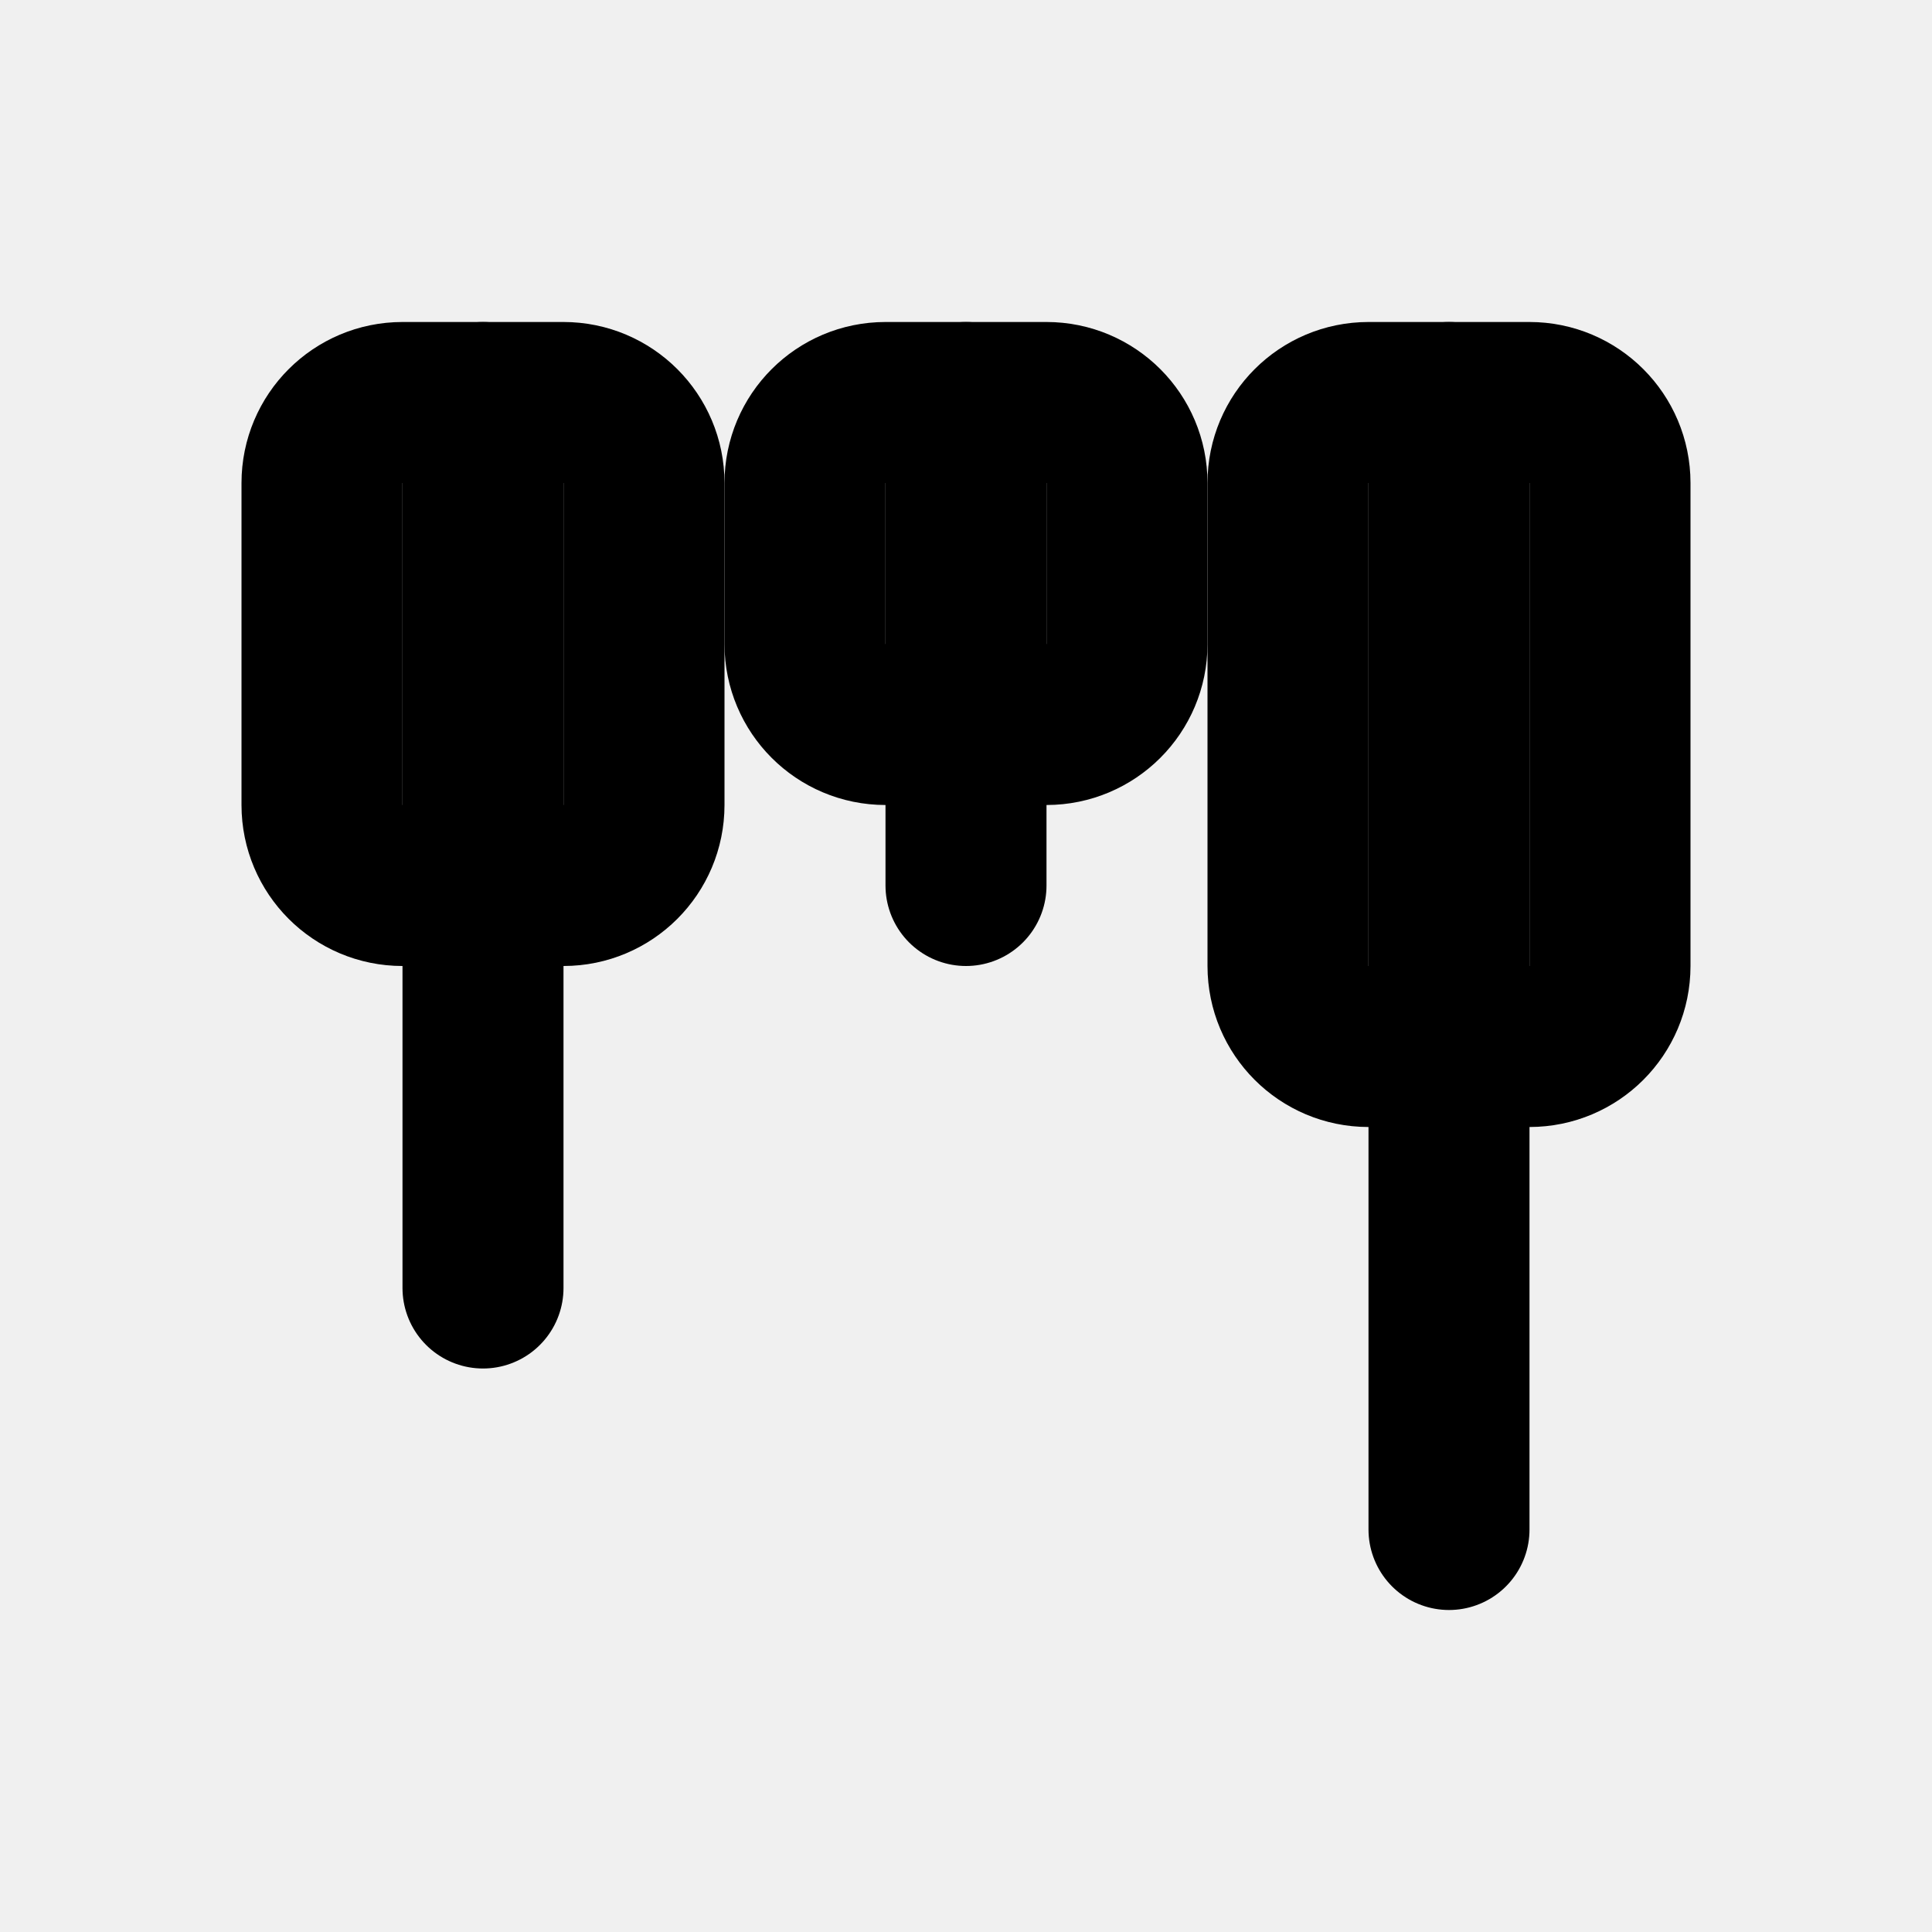
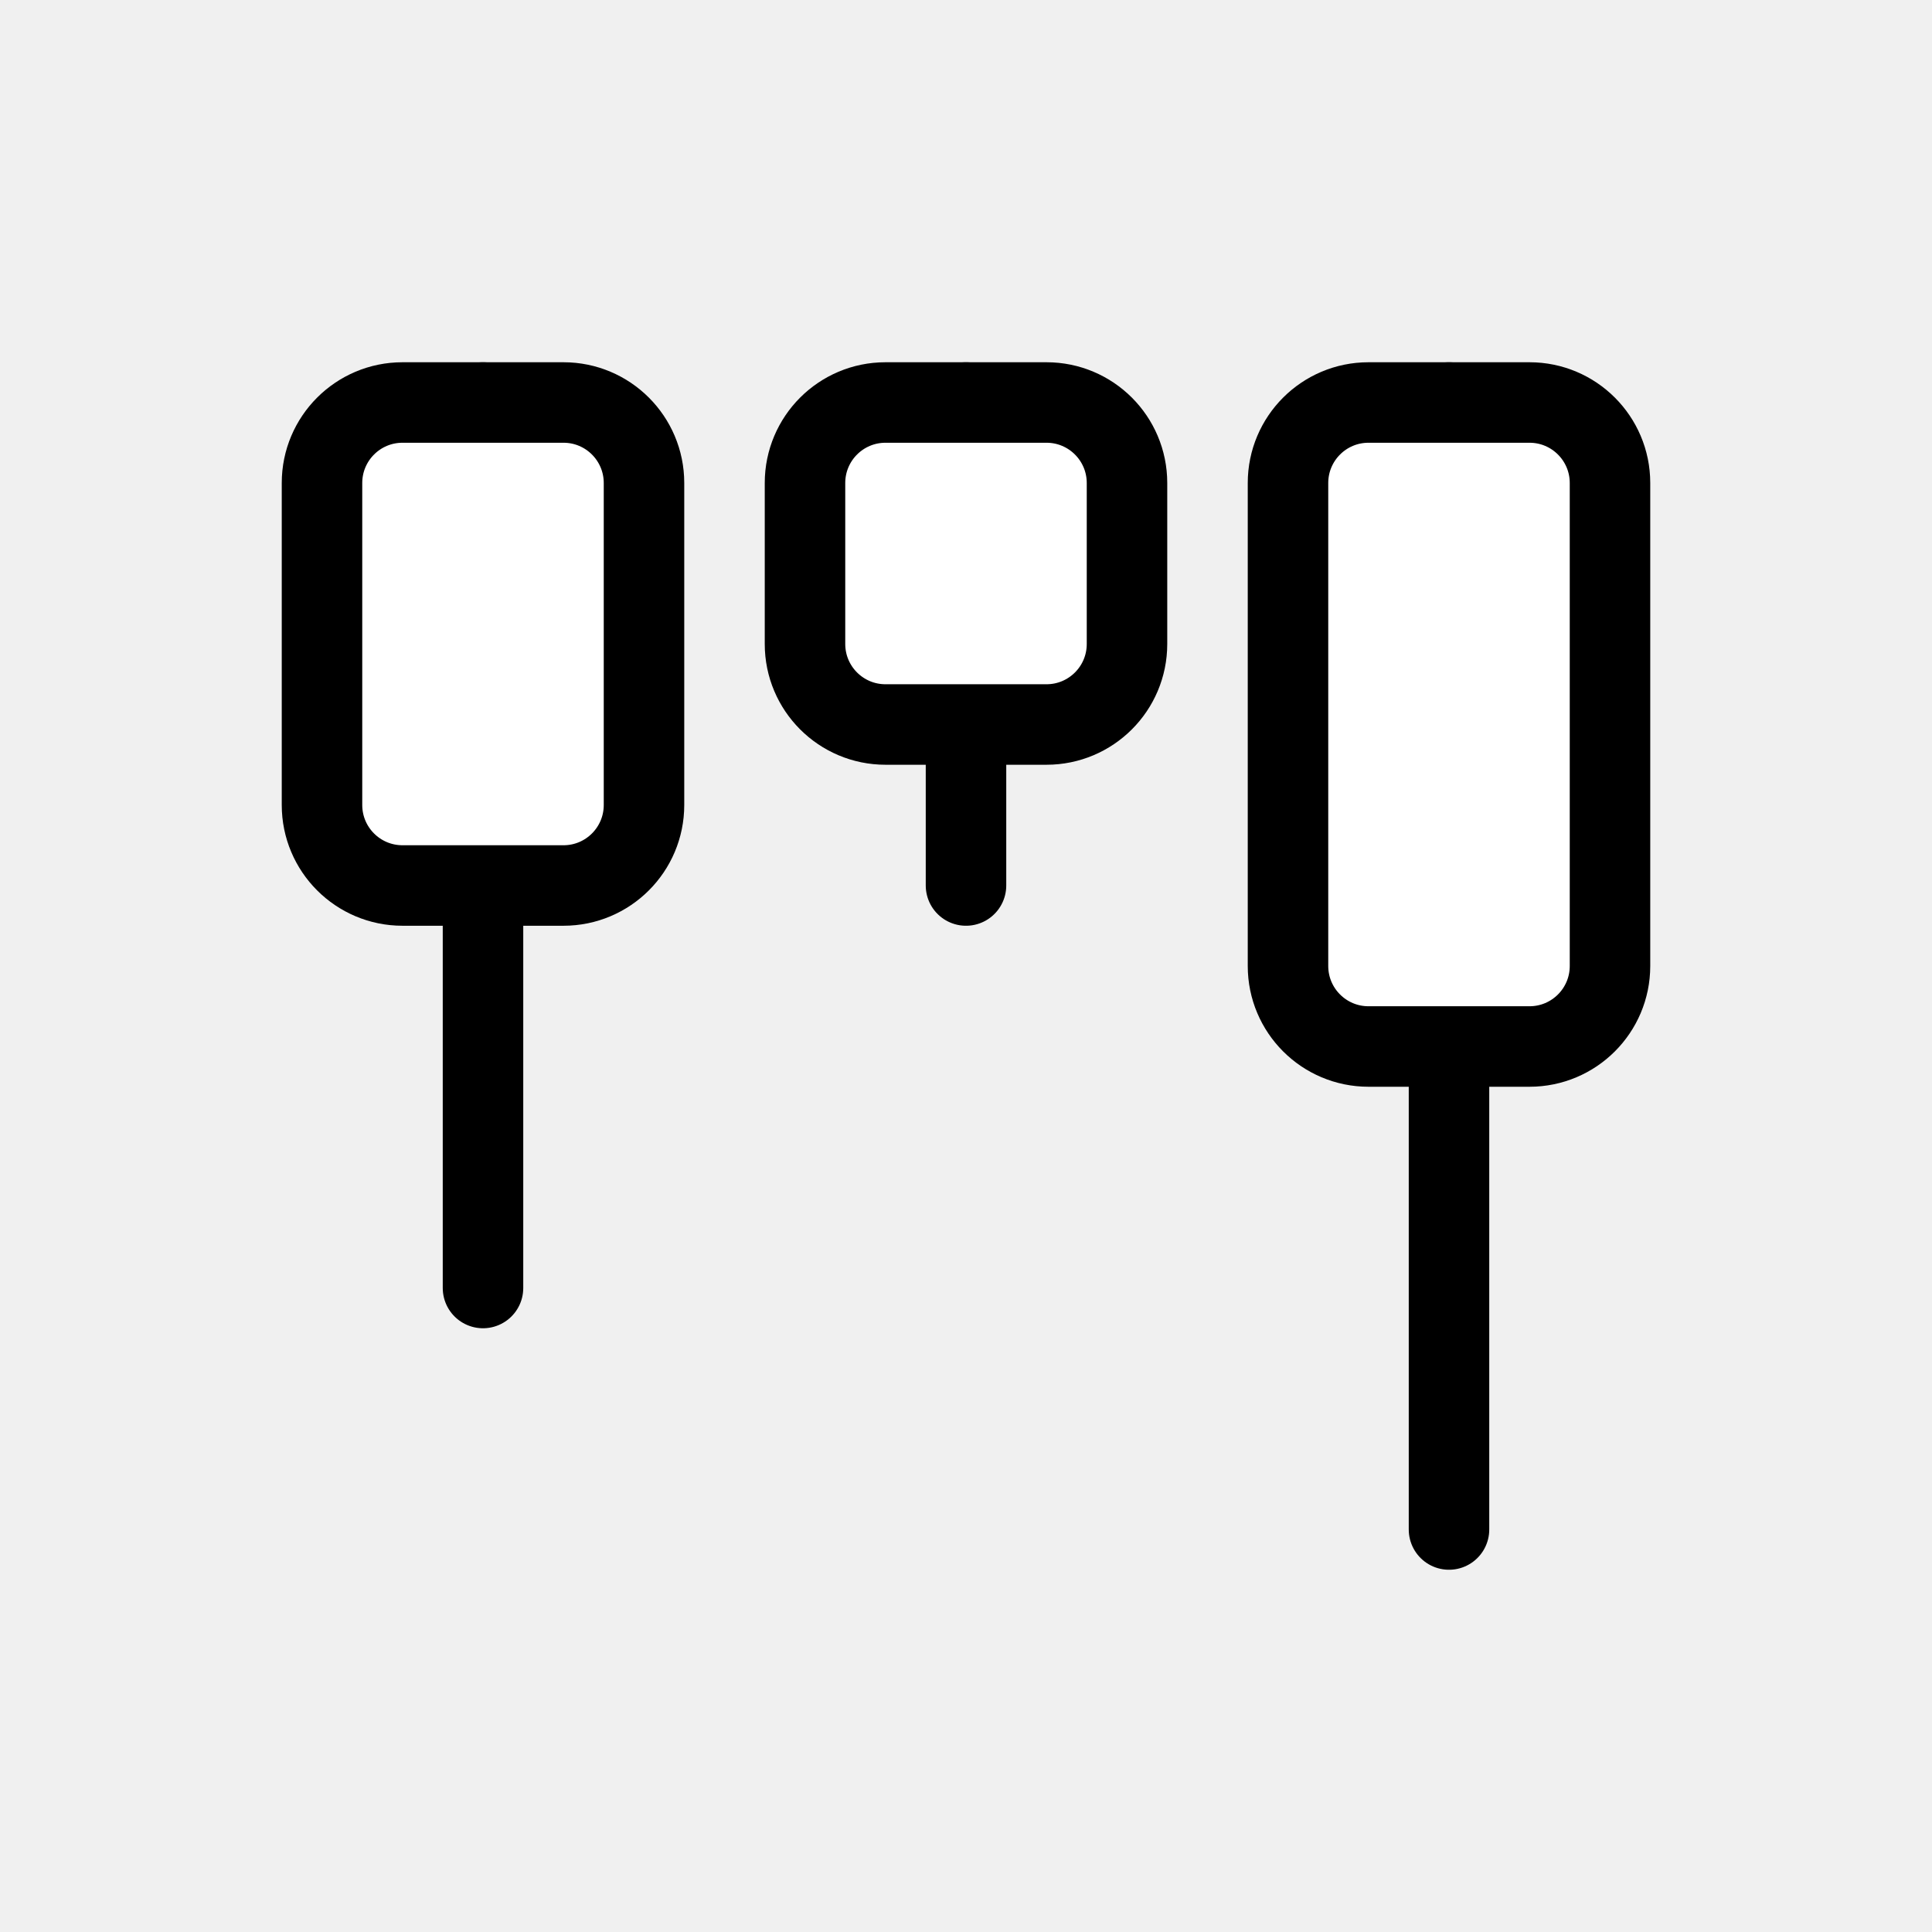
- <svg xmlns="http://www.w3.org/2000/svg" width="24" height="24" viewBox="0 0 24 24" fill="none" stroke="currentColor" stroke-width="2" stroke-linecap="round" stroke-linejoin="round">
+ <svg xmlns="http://www.w3.org/2000/svg" width="24" height="24" viewBox="0 0 24 24" fill="white" stroke="black" stroke-width="1" stroke-linecap="round" stroke-linejoin="round">
  <path d="M6 5v11" />
  <path d="M12 5v6" />
  <path d="M18 5v14" />
  <rect width="4" height="6" x="4" y="5" rx="1" />
  <rect width="4" height="4" x="10" y="5" rx="1" />
  <rect width="4" height="8" x="16" y="5" rx="1" />
</svg>
